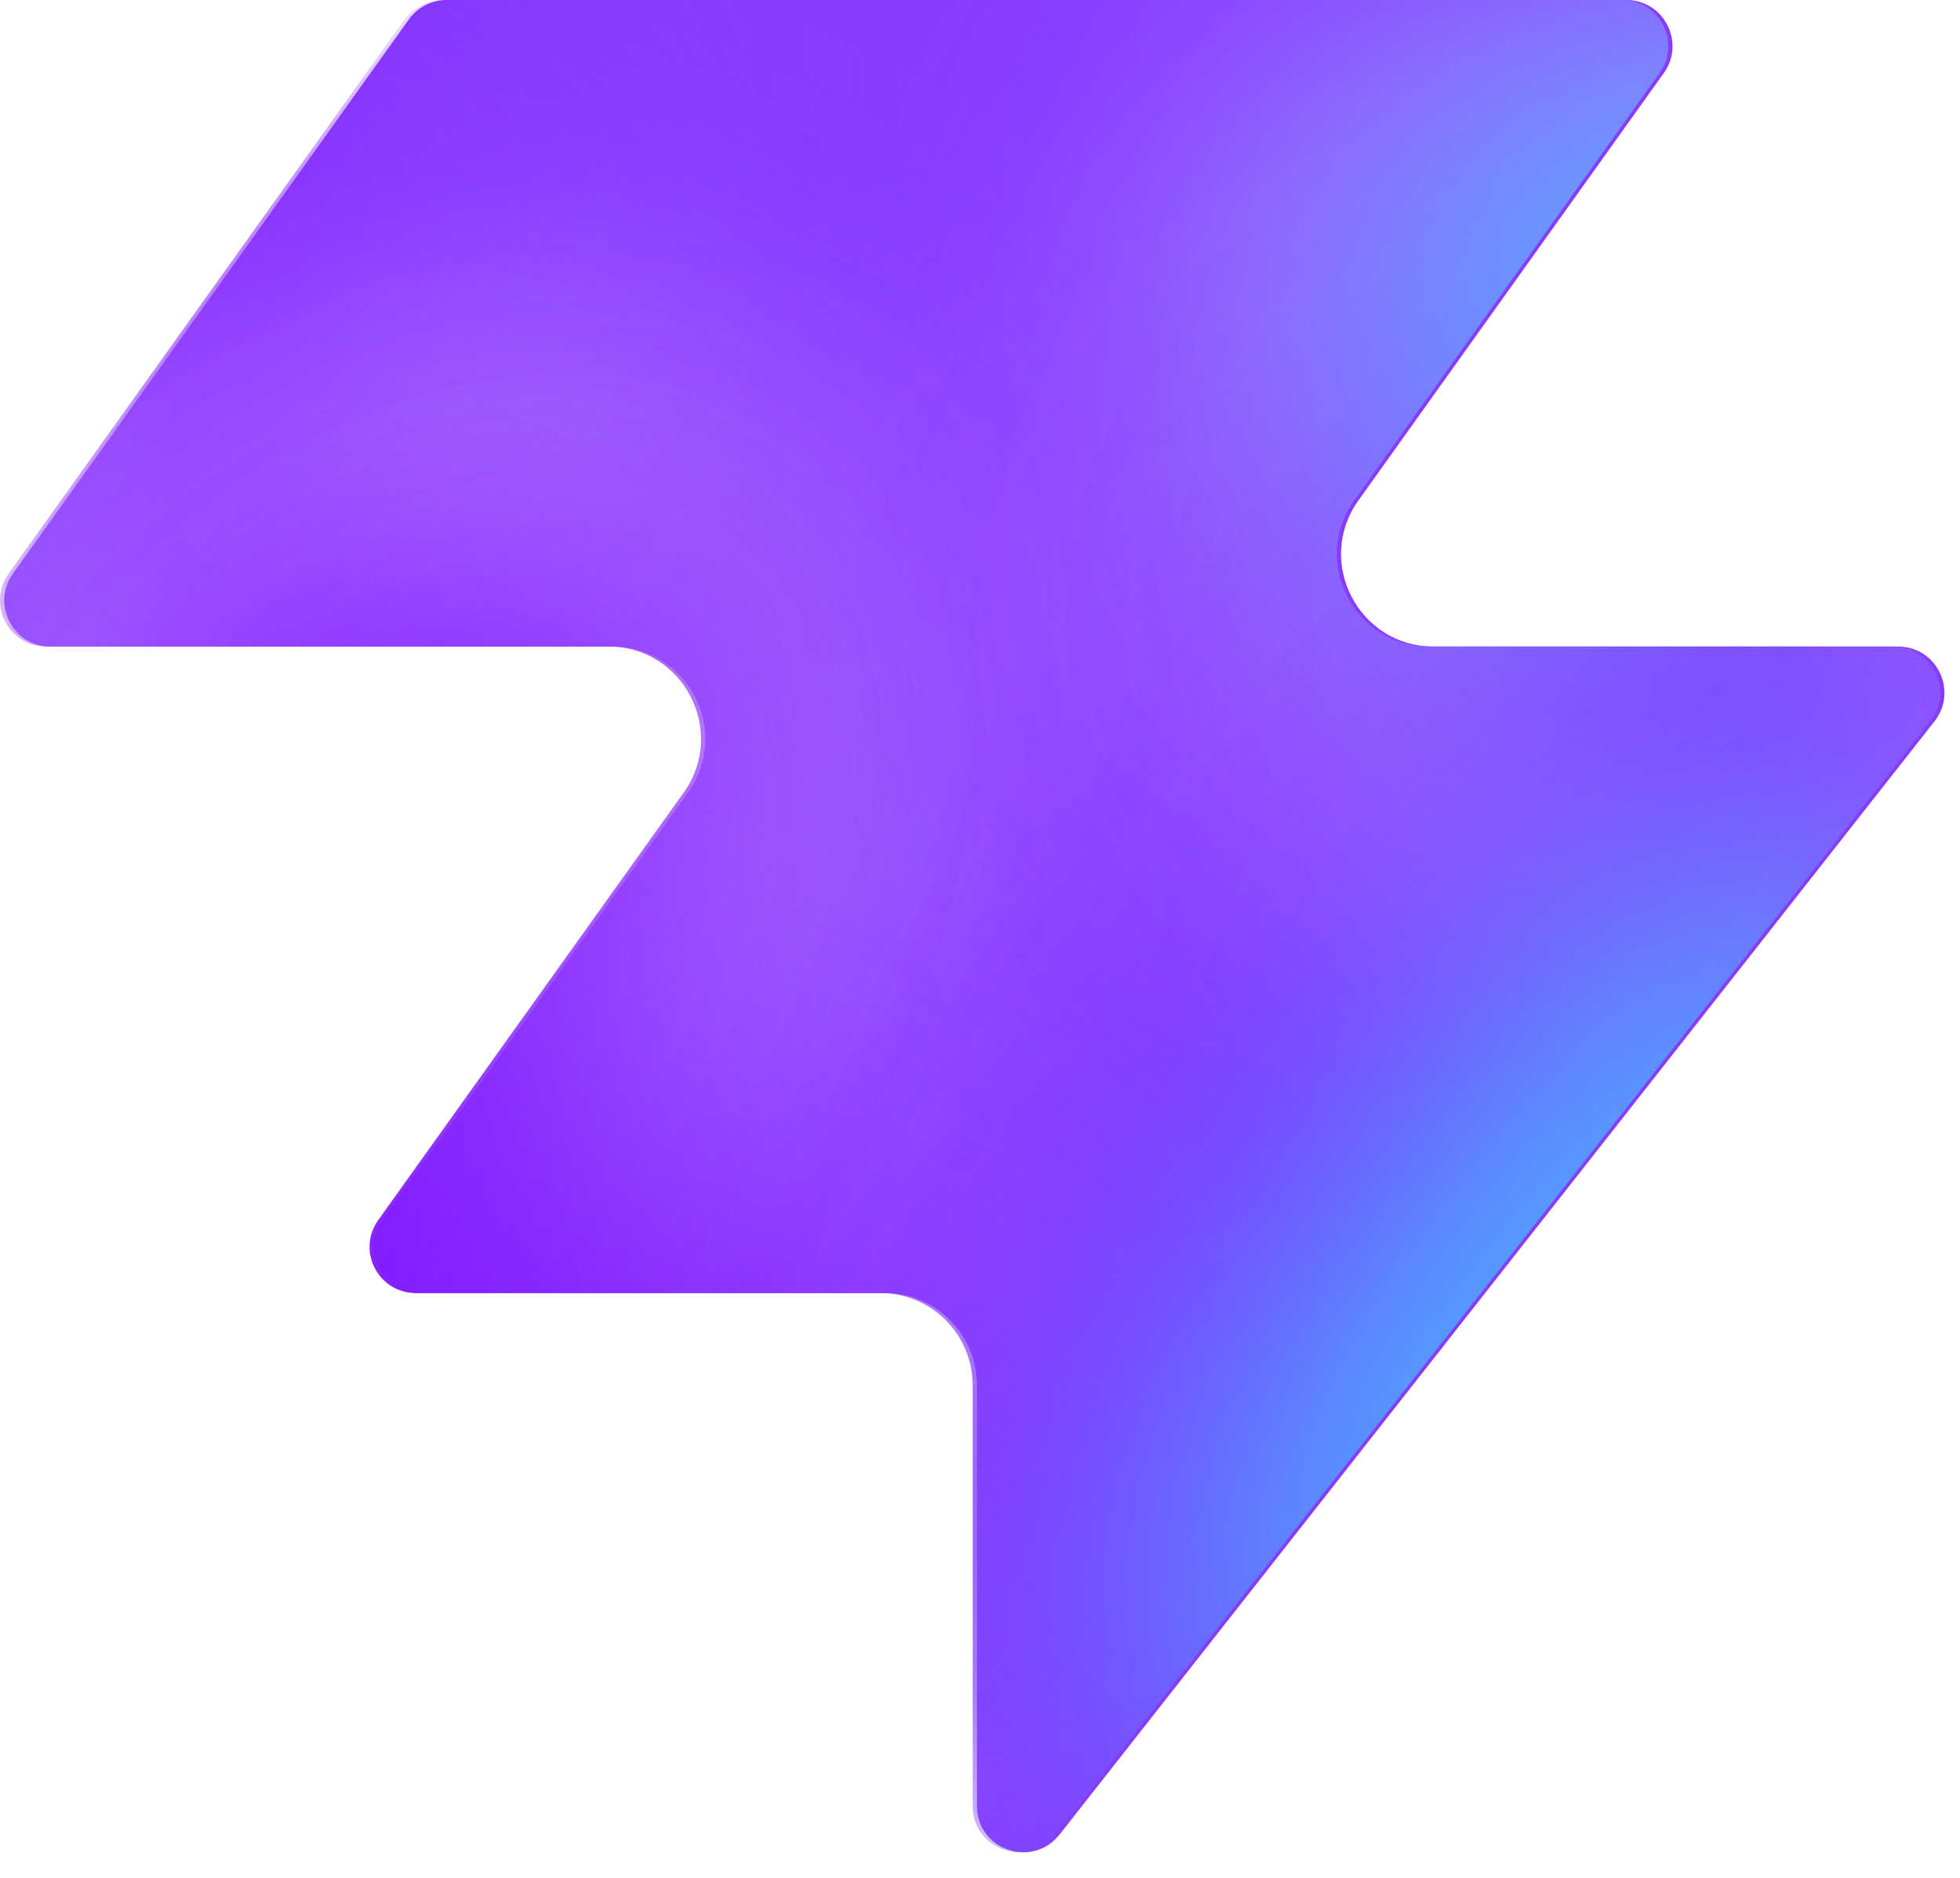
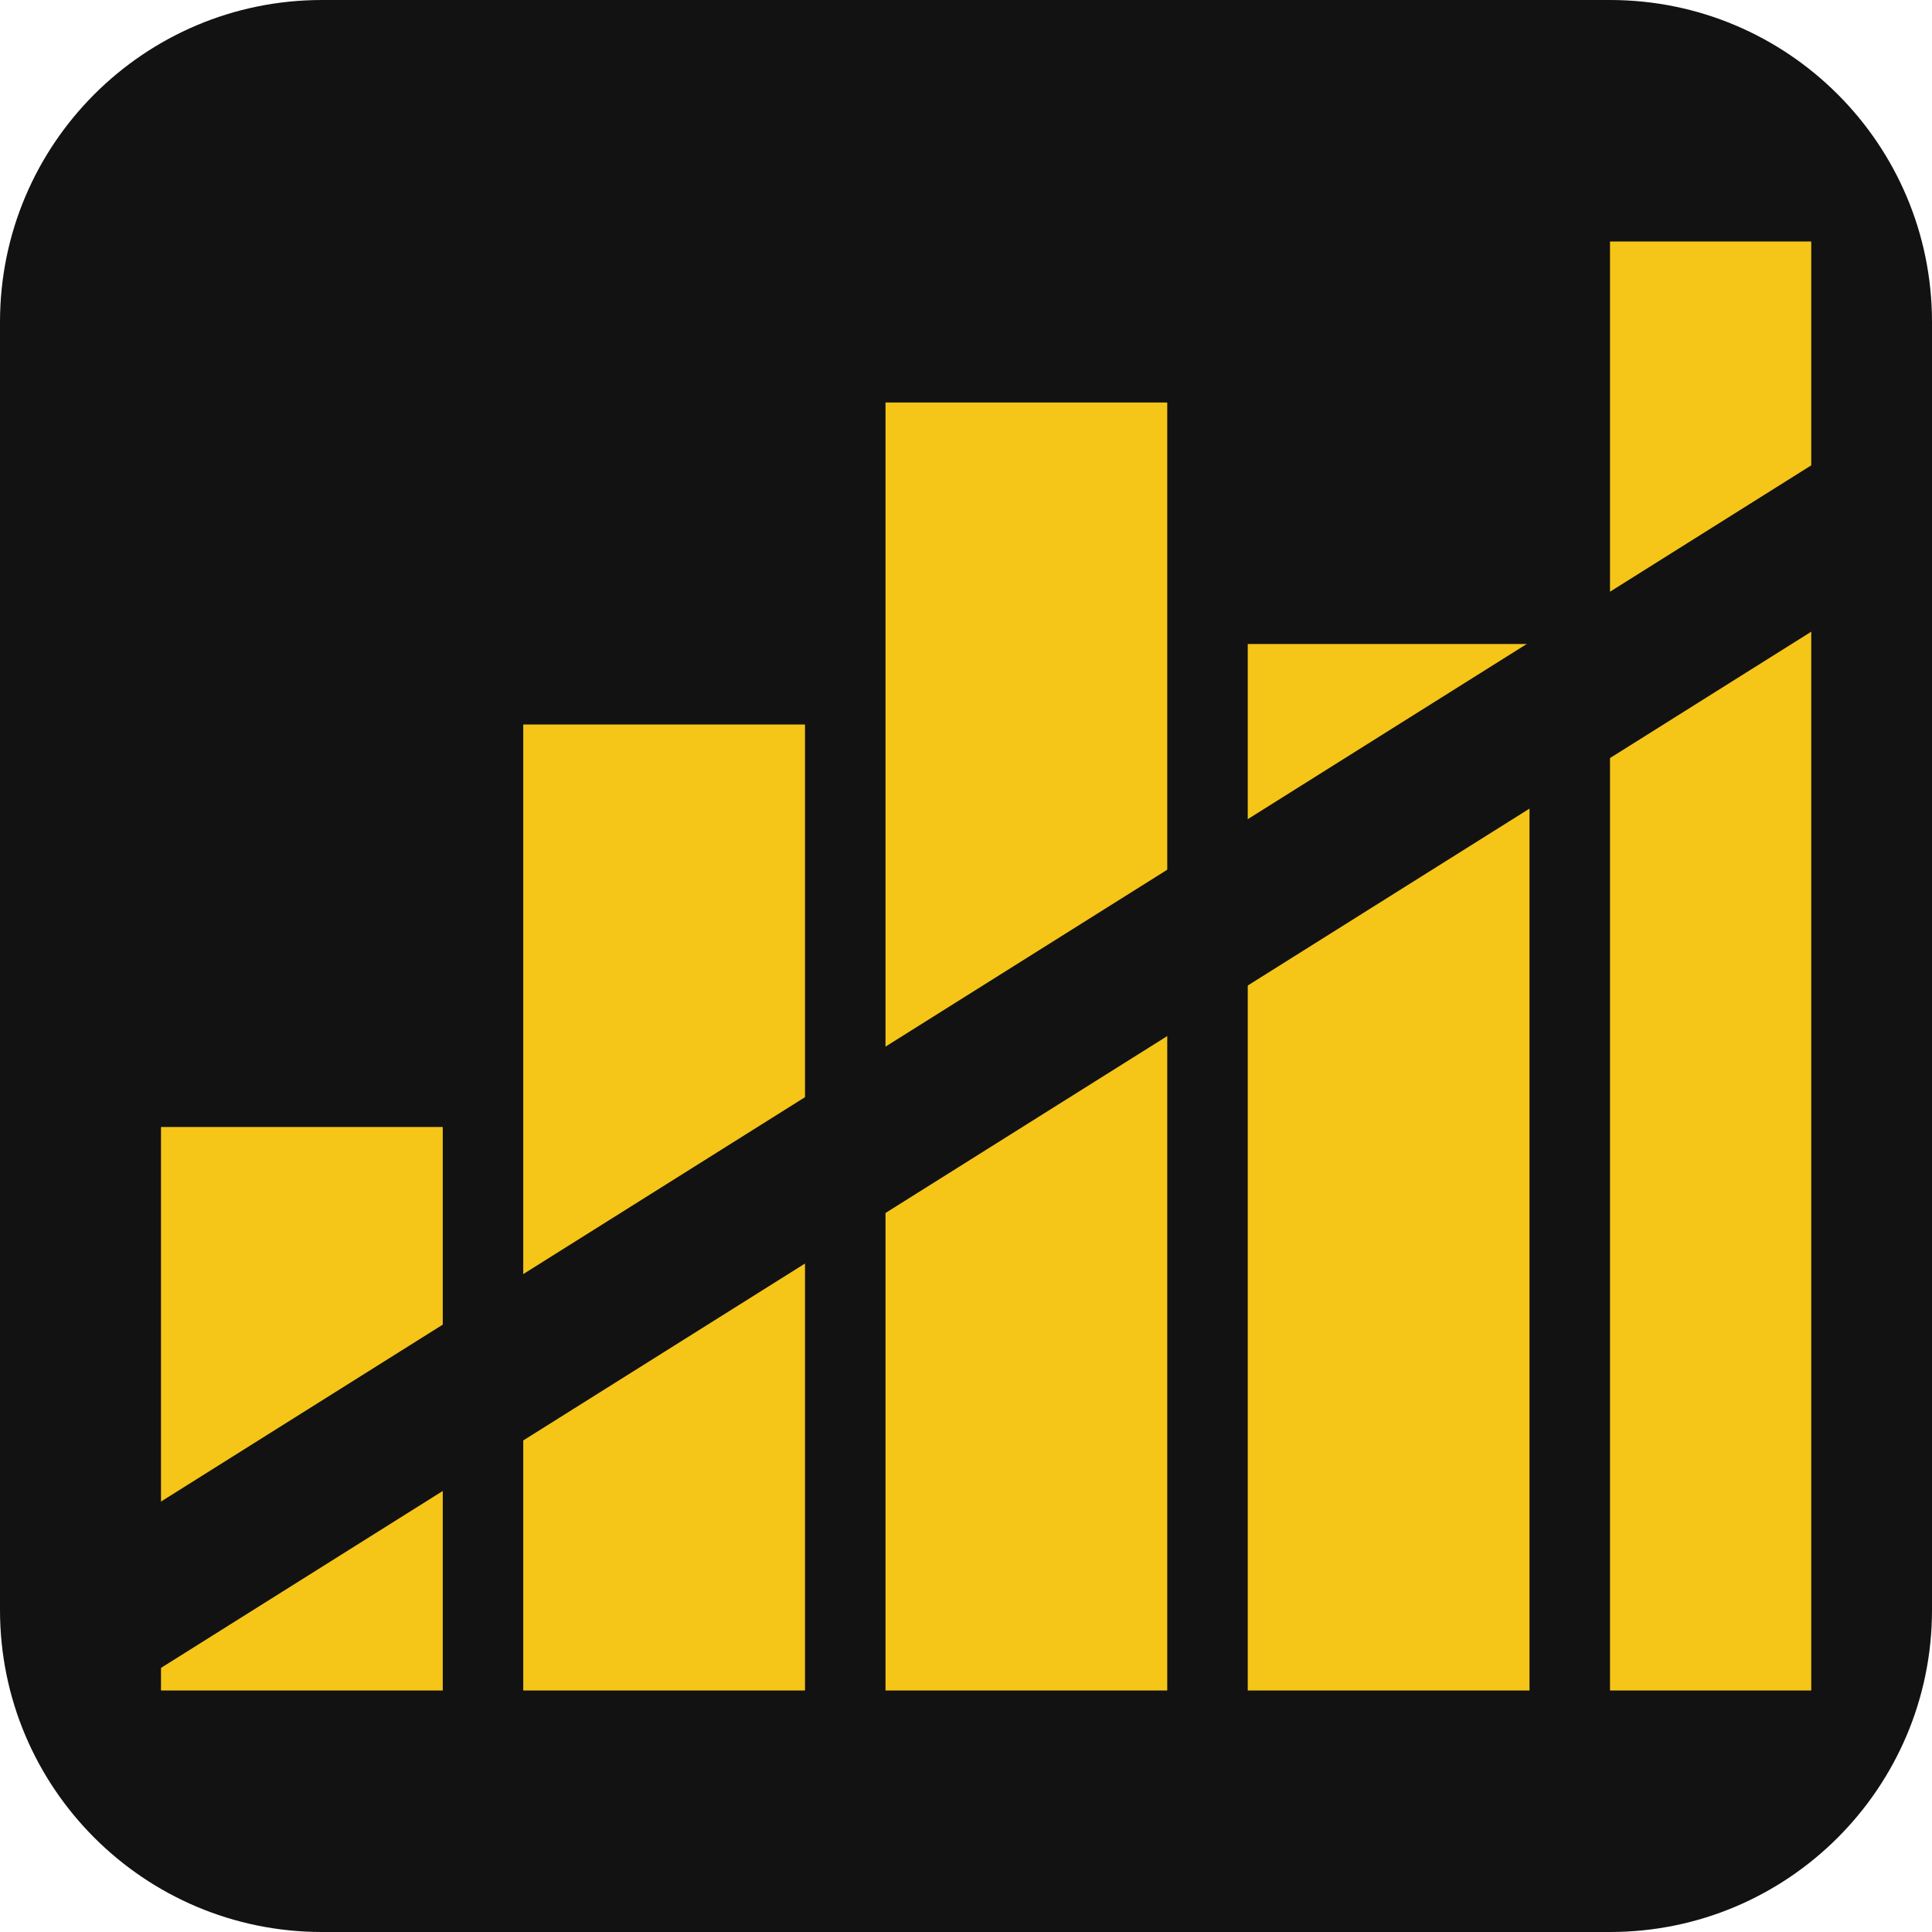
- <svg xmlns="http://www.w3.org/2000/svg" width="48" height="46" fill="none" viewBox="0 0 48 46">
-   <path fill="#863bff" d="M25.946 44.938c-.664.845-2.021.375-2.021-.698V33.937a2.26 2.26 0 0 0-2.262-2.262H10.287c-.92 0-1.456-1.04-.92-1.788l7.48-10.471c1.07-1.497 0-3.578-1.842-3.578H1.237c-.92 0-1.456-1.04-.92-1.788L10.013.474c.214-.297.556-.474.92-.474h28.894c.92 0 1.456 1.04.92 1.788l-7.48 10.471c-1.07 1.498 0 3.579 1.842 3.579h11.377c.943 0 1.473 1.088.89 1.83L25.947 44.94z" style="fill:#863bff;fill:color(display-p3 .525 .23 1);fill-opacity:1" />
-   <mask id="a" width="48" height="46" x="0" y="0" maskUnits="userSpaceOnUse" style="mask-type:alpha">
-     <path fill="#000" d="M25.842 44.938c-.664.844-2.021.375-2.021-.698V33.937a2.26 2.26 0 0 0-2.262-2.262H10.183c-.92 0-1.456-1.04-.92-1.788l7.48-10.471c1.07-1.498 0-3.579-1.842-3.579H1.133c-.92 0-1.456-1.04-.92-1.787L9.91.473c.214-.297.556-.474.92-.474h28.894c.92 0 1.456 1.04.92 1.788l-7.48 10.471c-1.07 1.498 0 3.578 1.842 3.578h11.377c.943 0 1.473 1.088.89 1.832L25.843 44.94z" style="fill:#000;fill-opacity:1" />
-   </mask>
-   <g mask="url(#a)">
-     <g filter="url(#b)">
-       <ellipse cx="5.508" cy="14.704" fill="#ede6ff" rx="5.508" ry="14.704" style="fill:#ede6ff;fill:color(display-p3 .927 .903 1);fill-opacity:1" transform="matrix(.00324 1 1 -.00324 -4.47 31.516)" />
-     </g>
-     <g filter="url(#c)">
-       <ellipse cx="10.399" cy="29.851" fill="#ede6ff" rx="10.399" ry="29.851" style="fill:#ede6ff;fill:color(display-p3 .927 .903 1);fill-opacity:1" transform="matrix(.00324 1 1 -.00324 -39.328 7.883)" />
-     </g>
-     <g filter="url(#d)">
-       <ellipse cx="5.508" cy="30.487" fill="#7e14ff" rx="5.508" ry="30.487" style="fill:#7e14ff;fill:color(display-p3 .492 .077 1);fill-opacity:1" transform="rotate(89.814 -25.913 -14.639)scale(1 -1)" />
-     </g>
-     <g filter="url(#e)">
-       <ellipse cx="5.508" cy="30.599" fill="#7e14ff" rx="5.508" ry="30.599" style="fill:#7e14ff;fill:color(display-p3 .492 .077 1);fill-opacity:1" transform="rotate(89.814 -32.644 -3.334)scale(1 -1)" />
-     </g>
-     <g filter="url(#f)">
-       <ellipse cx="5.508" cy="30.599" fill="#7e14ff" rx="5.508" ry="30.599" style="fill:#7e14ff;fill:color(display-p3 .492 .077 1);fill-opacity:1" transform="matrix(.00324 1 1 -.00324 -34.34 30.47)" />
-     </g>
-     <g filter="url(#g)">
-       <ellipse cx="14.072" cy="22.078" fill="#ede6ff" rx="14.072" ry="22.078" style="fill:#ede6ff;fill:color(display-p3 .927 .903 1);fill-opacity:1" transform="rotate(93.35 24.506 48.493)scale(-1 1)" />
-     </g>
-     <g filter="url(#h)">
-       <ellipse cx="3.47" cy="21.501" fill="#7e14ff" rx="3.47" ry="21.501" style="fill:#7e14ff;fill:color(display-p3 .492 .077 1);fill-opacity:1" transform="rotate(89.009 28.708 47.59)scale(-1 1)" />
-     </g>
-     <g filter="url(#i)">
-       <ellipse cx="3.47" cy="21.501" fill="#7e14ff" rx="3.47" ry="21.501" style="fill:#7e14ff;fill:color(display-p3 .492 .077 1);fill-opacity:1" transform="rotate(89.009 28.708 47.59)scale(-1 1)" />
-     </g>
-     <g filter="url(#j)">
-       <ellipse cx=".387" cy="8.972" fill="#7e14ff" rx="4.407" ry="29.108" style="fill:#7e14ff;fill:color(display-p3 .492 .077 1);fill-opacity:1" transform="rotate(39.51 .387 8.972)" />
-     </g>
-     <g filter="url(#k)">
-       <ellipse cx="47.523" cy="-6.092" fill="#7e14ff" rx="4.407" ry="29.108" style="fill:#7e14ff;fill:color(display-p3 .492 .077 1);fill-opacity:1" transform="rotate(37.892 47.523 -6.092)" />
-     </g>
-     <g filter="url(#l)">
-       <ellipse cx="41.412" cy="6.333" fill="#47bfff" rx="5.971" ry="9.665" style="fill:#47bfff;fill:color(display-p3 .28 .748 1);fill-opacity:1" transform="rotate(37.892 41.412 6.333)" />
-     </g>
-     <g filter="url(#m)">
-       <ellipse cx="-1.879" cy="38.332" fill="#7e14ff" rx="4.407" ry="29.108" style="fill:#7e14ff;fill:color(display-p3 .492 .077 1);fill-opacity:1" transform="rotate(37.892 -1.88 38.332)" />
-     </g>
-     <g filter="url(#n)">
-       <ellipse cx="-1.879" cy="38.332" fill="#7e14ff" rx="4.407" ry="29.108" style="fill:#7e14ff;fill:color(display-p3 .492 .077 1);fill-opacity:1" transform="rotate(37.892 -1.88 38.332)" />
-     </g>
-     <g filter="url(#o)">
-       <ellipse cx="35.651" cy="29.907" fill="#7e14ff" rx="4.407" ry="29.108" style="fill:#7e14ff;fill:color(display-p3 .492 .077 1);fill-opacity:1" transform="rotate(37.892 35.651 29.907)" />
-     </g>
-     <g filter="url(#p)">
-       <ellipse cx="38.418" cy="32.4" fill="#47bfff" rx="5.971" ry="15.297" style="fill:#47bfff;fill:color(display-p3 .28 .748 1);fill-opacity:1" transform="rotate(37.892 38.418 32.4)" />
-     </g>
+ <svg xmlns="http://www.w3.org/2000/svg" viewBox="0 0 48 48">
+   <rect width="48" height="48" rx="8" fill="#121212" />
+   <g fill="#f5c518" transform="translate(0 4)">
+     <rect x="4" y="24" width="7" height="14" />
+     <rect x="13" y="14" width="7" height="24" />
+     <rect x="22" y="6" width="7" height="32" />
+     <rect x="31" y="12" width="7" height="26" />
+     <rect x="40" y="2" width="5" height="36" />
  </g>
-   <defs>
-     <filter id="b" width="60.045" height="41.654" x="-19.77" y="16.149" color-interpolation-filters="sRGB" filterUnits="userSpaceOnUse">
-       <feFlood flood-opacity="0" result="BackgroundImageFix" />
-       <feBlend in="SourceGraphic" in2="BackgroundImageFix" result="shape" />
-       <feGaussianBlur result="effect1_foregroundBlur_2002_17158" stdDeviation="7.659" />
-     </filter>
-     <filter id="c" width="90.34" height="51.437" x="-54.613" y="-7.533" color-interpolation-filters="sRGB" filterUnits="userSpaceOnUse">
-       <feFlood flood-opacity="0" result="BackgroundImageFix" />
-       <feBlend in="SourceGraphic" in2="BackgroundImageFix" result="shape" />
-       <feGaussianBlur result="effect1_foregroundBlur_2002_17158" stdDeviation="7.659" />
-     </filter>
-     <filter id="d" width="79.355" height="29.4" x="-49.64" y="2.03" color-interpolation-filters="sRGB" filterUnits="userSpaceOnUse">
-       <feFlood flood-opacity="0" result="BackgroundImageFix" />
-       <feBlend in="SourceGraphic" in2="BackgroundImageFix" result="shape" />
-       <feGaussianBlur result="effect1_foregroundBlur_2002_17158" stdDeviation="4.596" />
-     </filter>
-     <filter id="e" width="79.579" height="29.4" x="-45.045" y="20.029" color-interpolation-filters="sRGB" filterUnits="userSpaceOnUse">
-       <feFlood flood-opacity="0" result="BackgroundImageFix" />
-       <feBlend in="SourceGraphic" in2="BackgroundImageFix" result="shape" />
-       <feGaussianBlur result="effect1_foregroundBlur_2002_17158" stdDeviation="4.596" />
-     </filter>
-     <filter id="f" width="79.579" height="29.4" x="-43.513" y="21.178" color-interpolation-filters="sRGB" filterUnits="userSpaceOnUse">
-       <feFlood flood-opacity="0" result="BackgroundImageFix" />
-       <feBlend in="SourceGraphic" in2="BackgroundImageFix" result="shape" />
-       <feGaussianBlur result="effect1_foregroundBlur_2002_17158" stdDeviation="4.596" />
-     </filter>
-     <filter id="g" width="74.749" height="58.852" x="15.756" y="-17.901" color-interpolation-filters="sRGB" filterUnits="userSpaceOnUse">
-       <feFlood flood-opacity="0" result="BackgroundImageFix" />
-       <feBlend in="SourceGraphic" in2="BackgroundImageFix" result="shape" />
-       <feGaussianBlur result="effect1_foregroundBlur_2002_17158" stdDeviation="7.659" />
-     </filter>
-     <filter id="h" width="61.377" height="25.362" x="23.548" y="2.284" color-interpolation-filters="sRGB" filterUnits="userSpaceOnUse">
-       <feFlood flood-opacity="0" result="BackgroundImageFix" />
-       <feBlend in="SourceGraphic" in2="BackgroundImageFix" result="shape" />
-       <feGaussianBlur result="effect1_foregroundBlur_2002_17158" stdDeviation="4.596" />
-     </filter>
-     <filter id="i" width="61.377" height="25.362" x="23.548" y="2.284" color-interpolation-filters="sRGB" filterUnits="userSpaceOnUse">
-       <feFlood flood-opacity="0" result="BackgroundImageFix" />
-       <feBlend in="SourceGraphic" in2="BackgroundImageFix" result="shape" />
-       <feGaussianBlur result="effect1_foregroundBlur_2002_17158" stdDeviation="4.596" />
-     </filter>
-     <filter id="j" width="56.045" height="63.649" x="-27.636" y="-22.853" color-interpolation-filters="sRGB" filterUnits="userSpaceOnUse">
-       <feFlood flood-opacity="0" result="BackgroundImageFix" />
-       <feBlend in="SourceGraphic" in2="BackgroundImageFix" result="shape" />
-       <feGaussianBlur result="effect1_foregroundBlur_2002_17158" stdDeviation="4.596" />
-     </filter>
-     <filter id="k" width="54.814" height="64.646" x="20.116" y="-38.415" color-interpolation-filters="sRGB" filterUnits="userSpaceOnUse">
-       <feFlood flood-opacity="0" result="BackgroundImageFix" />
-       <feBlend in="SourceGraphic" in2="BackgroundImageFix" result="shape" />
-       <feGaussianBlur result="effect1_foregroundBlur_2002_17158" stdDeviation="4.596" />
-     </filter>
-     <filter id="l" width="33.541" height="35.313" x="24.641" y="-11.323" color-interpolation-filters="sRGB" filterUnits="userSpaceOnUse">
-       <feFlood flood-opacity="0" result="BackgroundImageFix" />
-       <feBlend in="SourceGraphic" in2="BackgroundImageFix" result="shape" />
-       <feGaussianBlur result="effect1_foregroundBlur_2002_17158" stdDeviation="4.596" />
-     </filter>
-     <filter id="m" width="54.814" height="64.646" x="-29.286" y="6.009" color-interpolation-filters="sRGB" filterUnits="userSpaceOnUse">
-       <feFlood flood-opacity="0" result="BackgroundImageFix" />
-       <feBlend in="SourceGraphic" in2="BackgroundImageFix" result="shape" />
-       <feGaussianBlur result="effect1_foregroundBlur_2002_17158" stdDeviation="4.596" />
-     </filter>
-     <filter id="n" width="54.814" height="64.646" x="-29.286" y="6.009" color-interpolation-filters="sRGB" filterUnits="userSpaceOnUse">
-       <feFlood flood-opacity="0" result="BackgroundImageFix" />
-       <feBlend in="SourceGraphic" in2="BackgroundImageFix" result="shape" />
-       <feGaussianBlur result="effect1_foregroundBlur_2002_17158" stdDeviation="4.596" />
-     </filter>
-     <filter id="o" width="54.814" height="64.646" x="8.244" y="-2.416" color-interpolation-filters="sRGB" filterUnits="userSpaceOnUse">
-       <feFlood flood-opacity="0" result="BackgroundImageFix" />
-       <feBlend in="SourceGraphic" in2="BackgroundImageFix" result="shape" />
-       <feGaussianBlur result="effect1_foregroundBlur_2002_17158" stdDeviation="4.596" />
-     </filter>
-     <filter id="p" width="39.409" height="43.623" x="18.713" y="10.588" color-interpolation-filters="sRGB" filterUnits="userSpaceOnUse">
-       <feFlood flood-opacity="0" result="BackgroundImageFix" />
-       <feBlend in="SourceGraphic" in2="BackgroundImageFix" result="shape" />
-       <feGaussianBlur result="effect1_foregroundBlur_2002_17158" stdDeviation="4.596" />
-     </filter>
-   </defs>
+   <path d="M3 40 L46 13" stroke="#121212" stroke-width="3.5" />
</svg>
